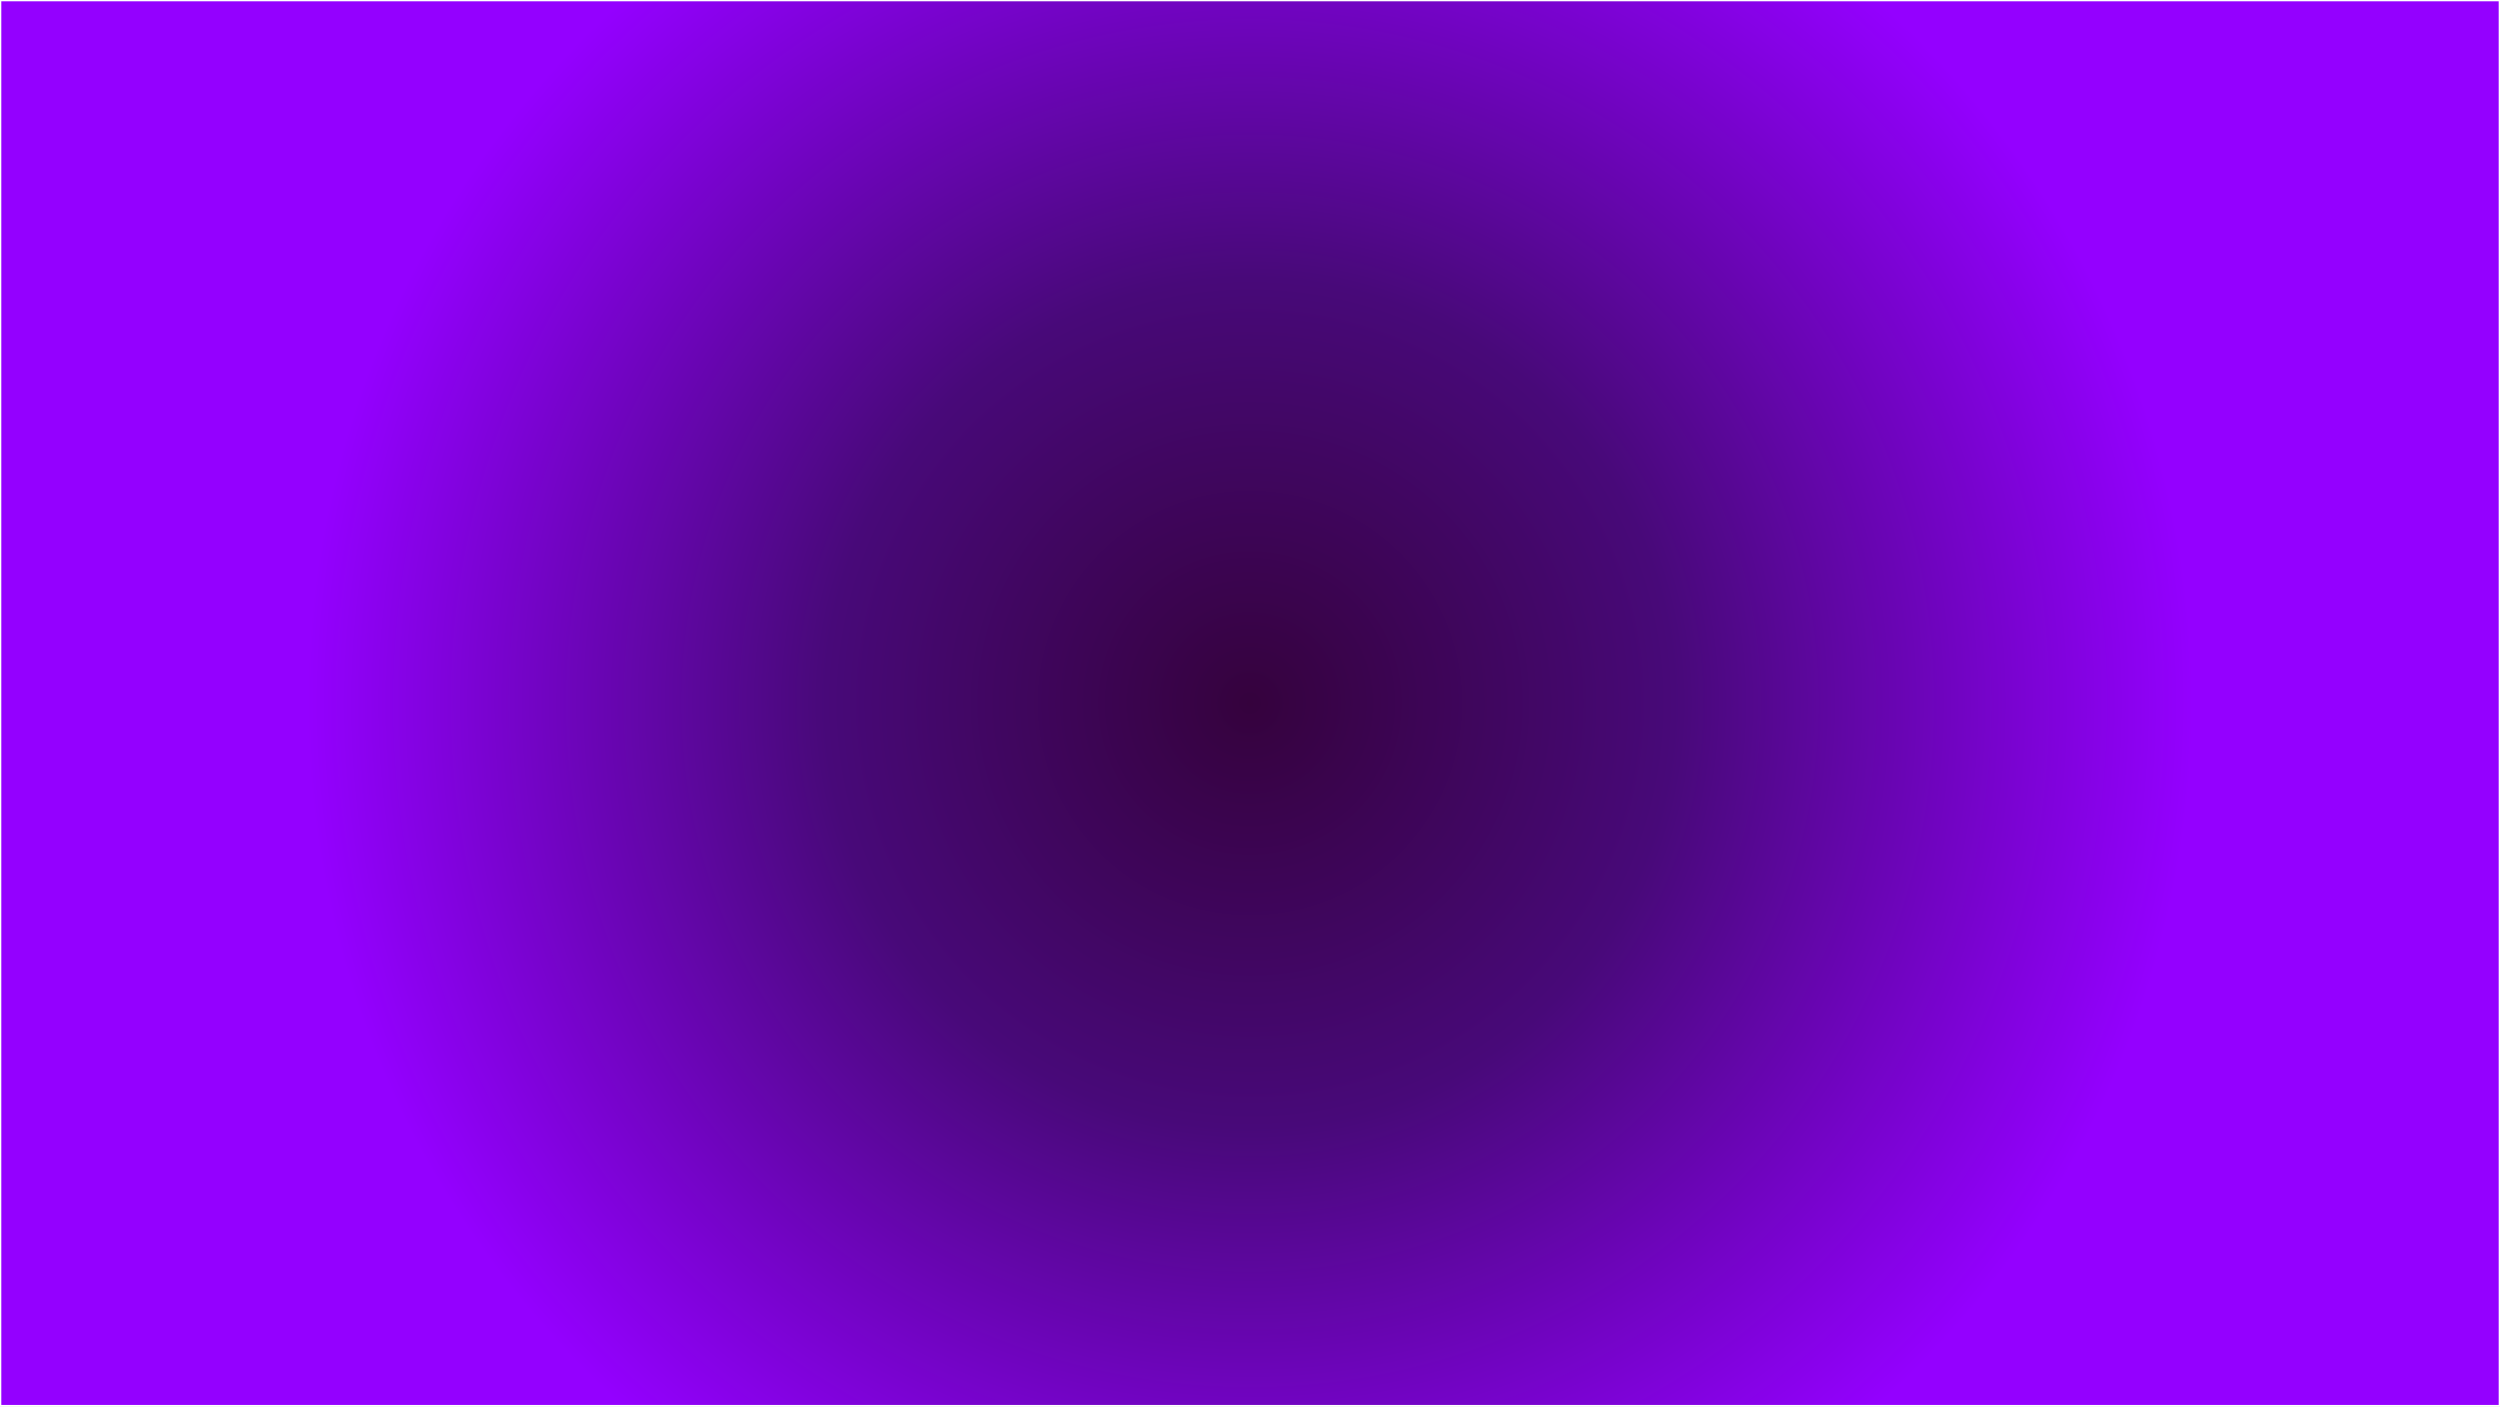
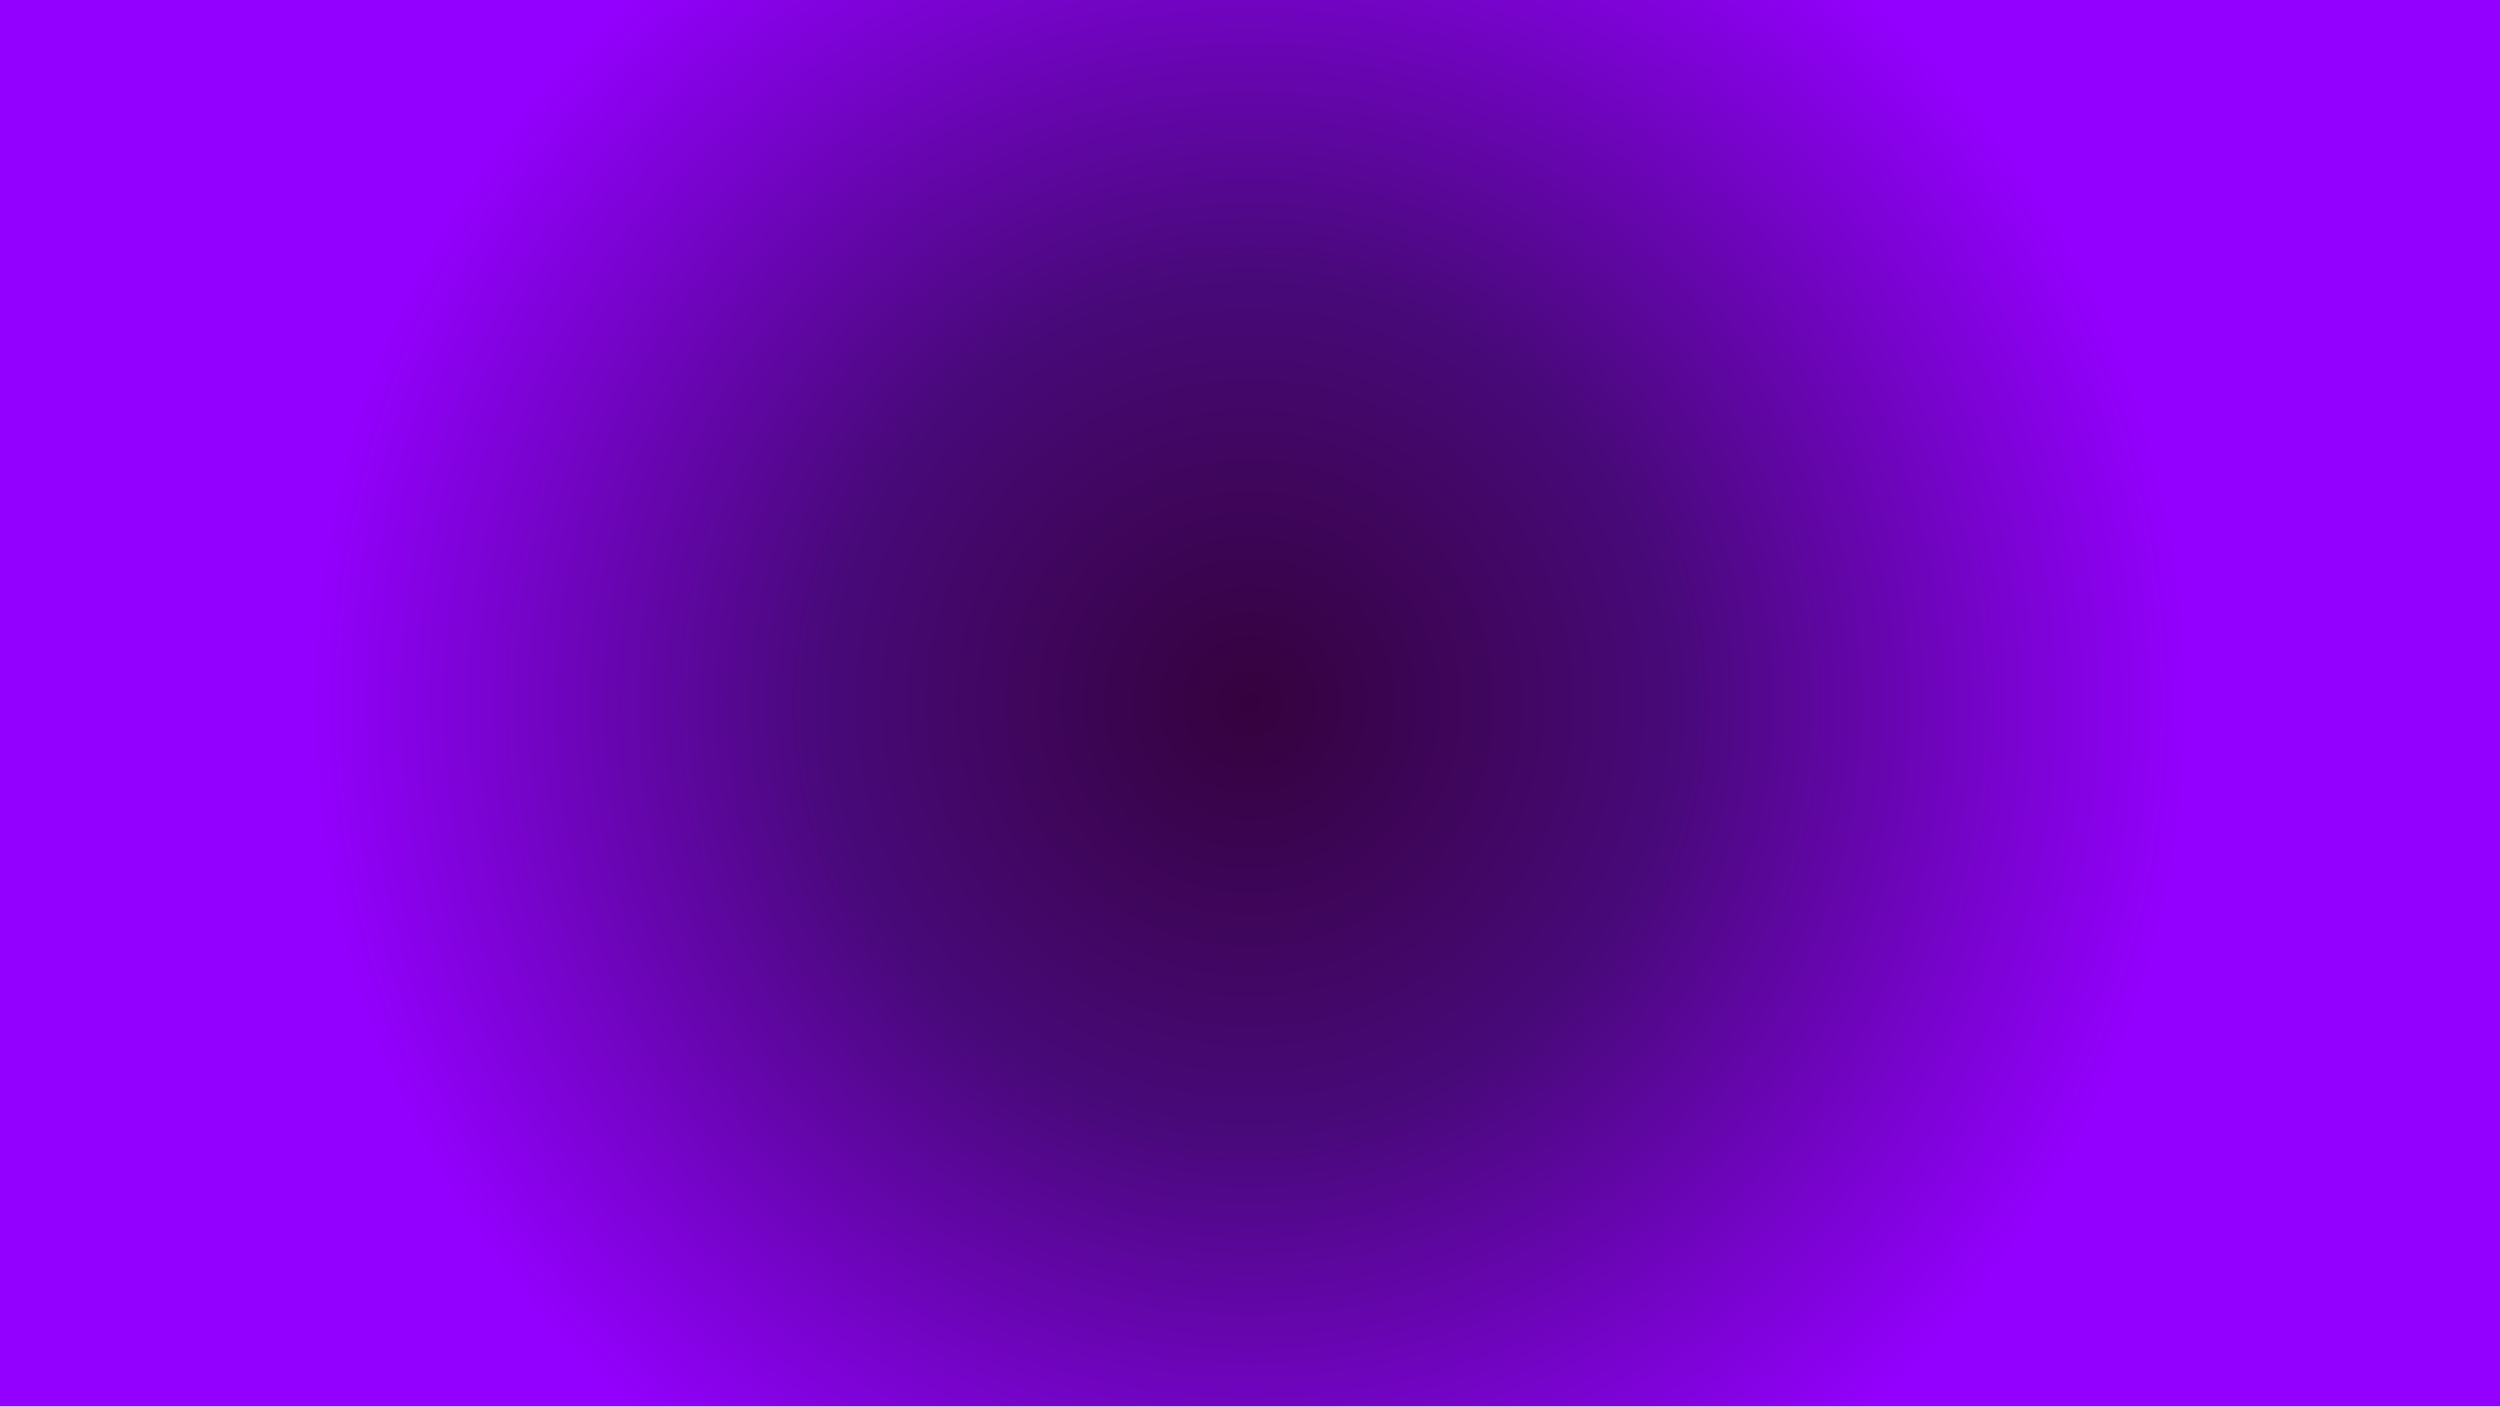
<svg xmlns="http://www.w3.org/2000/svg" id="Layer_2" data-name="Layer 2" viewBox="0 0 1920 1080">
  <defs>
    <style>
      .cls-1 {
        fill: url(#radial-gradient);
-       }
- 
-       .cls-1, .cls-2 {
        stroke-width: 0px;
      }
- 
-       .cls-2 {
-         fill: #fff;
-       }
    </style>
-     <radialGradient id="radial-gradient" cx="960" cy="540" fx="960" fy="540" r="724.46" gradientUnits="userSpaceOnUse">
+     <radialGradient id="radial-gradient" cx="960" cy="540" fx="960" fy="540" r="724.91" gradientUnits="userSpaceOnUse">
      <stop offset="0" stop-color="#35023d" />
      <stop offset=".45" stop-color="#480979" />
      <stop offset="1" stop-color="#9400ff" />
    </radialGradient>
  </defs>
  <g id="Layer_1-2" data-name="Layer 1">
-     <g>
-       <rect class="cls-1" x=".5" y=".5" width="1919" height="1079" />
-       <path class="cls-2" d="M1919,1v1078H1V1h1918M1920,0H0v1080h1920V0h0Z" />
-     </g>
+     <rect class="cls-1" width="1920" height="1080" />
  </g>
</svg>
